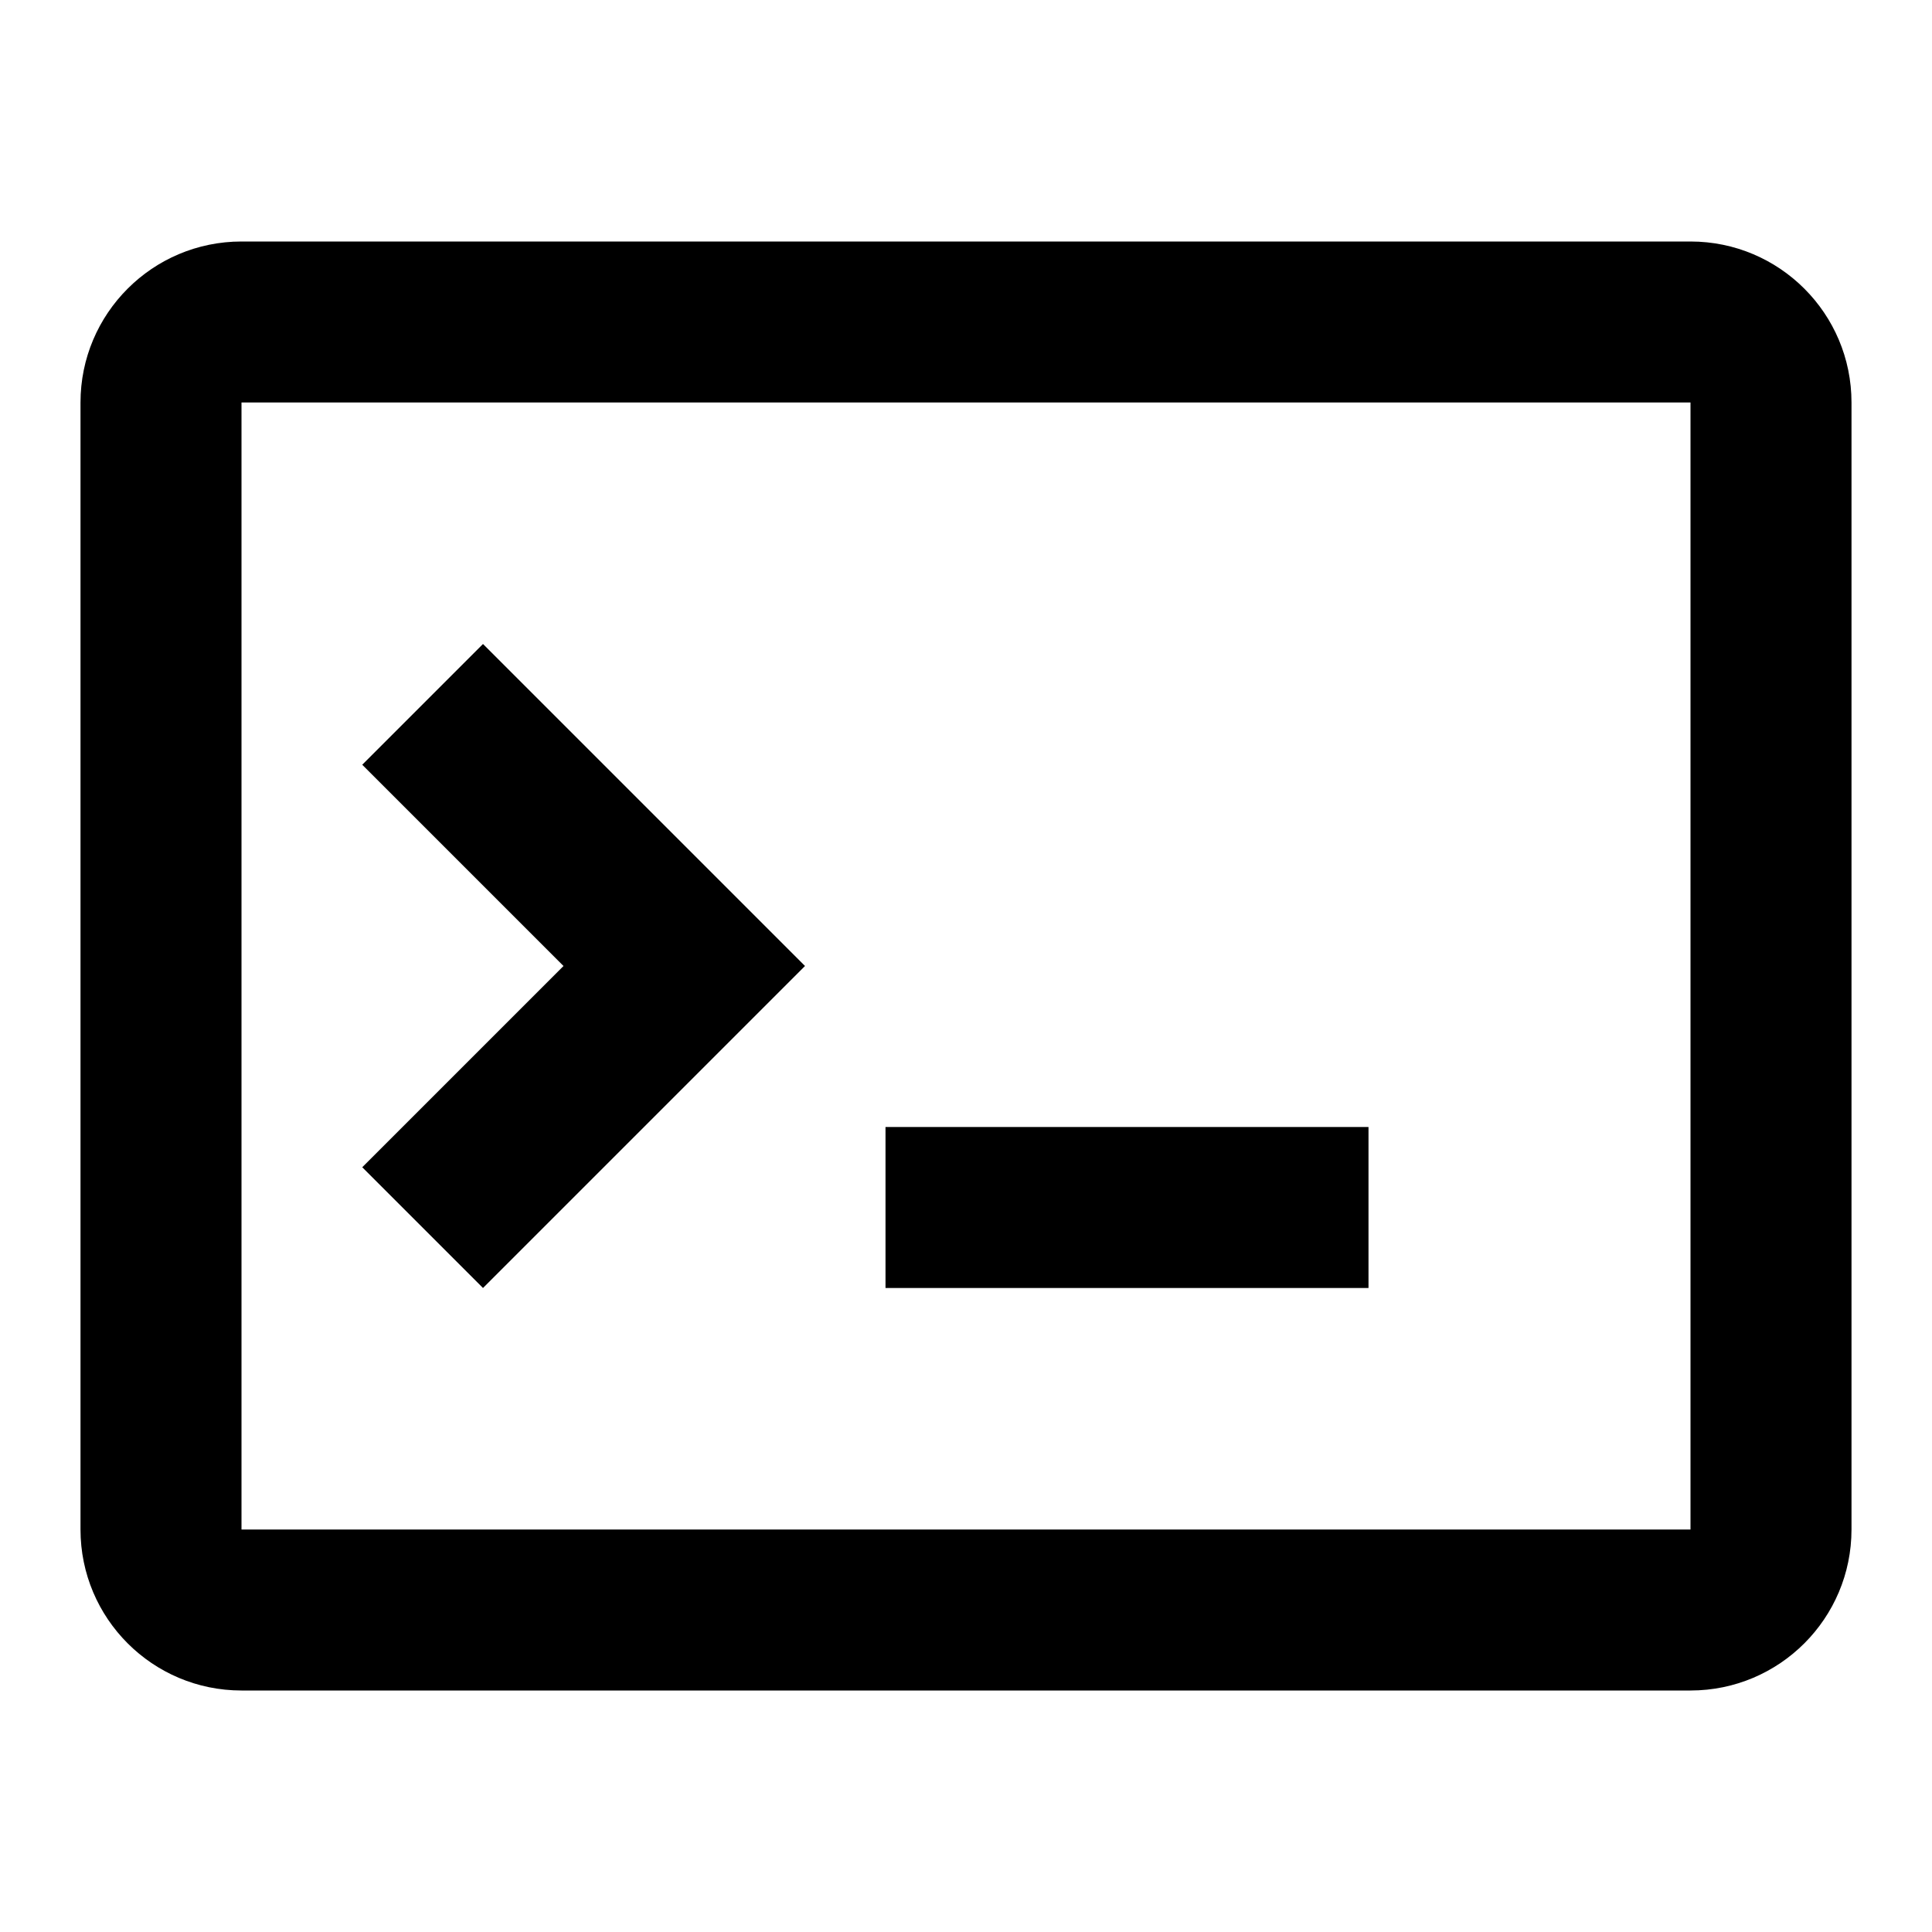
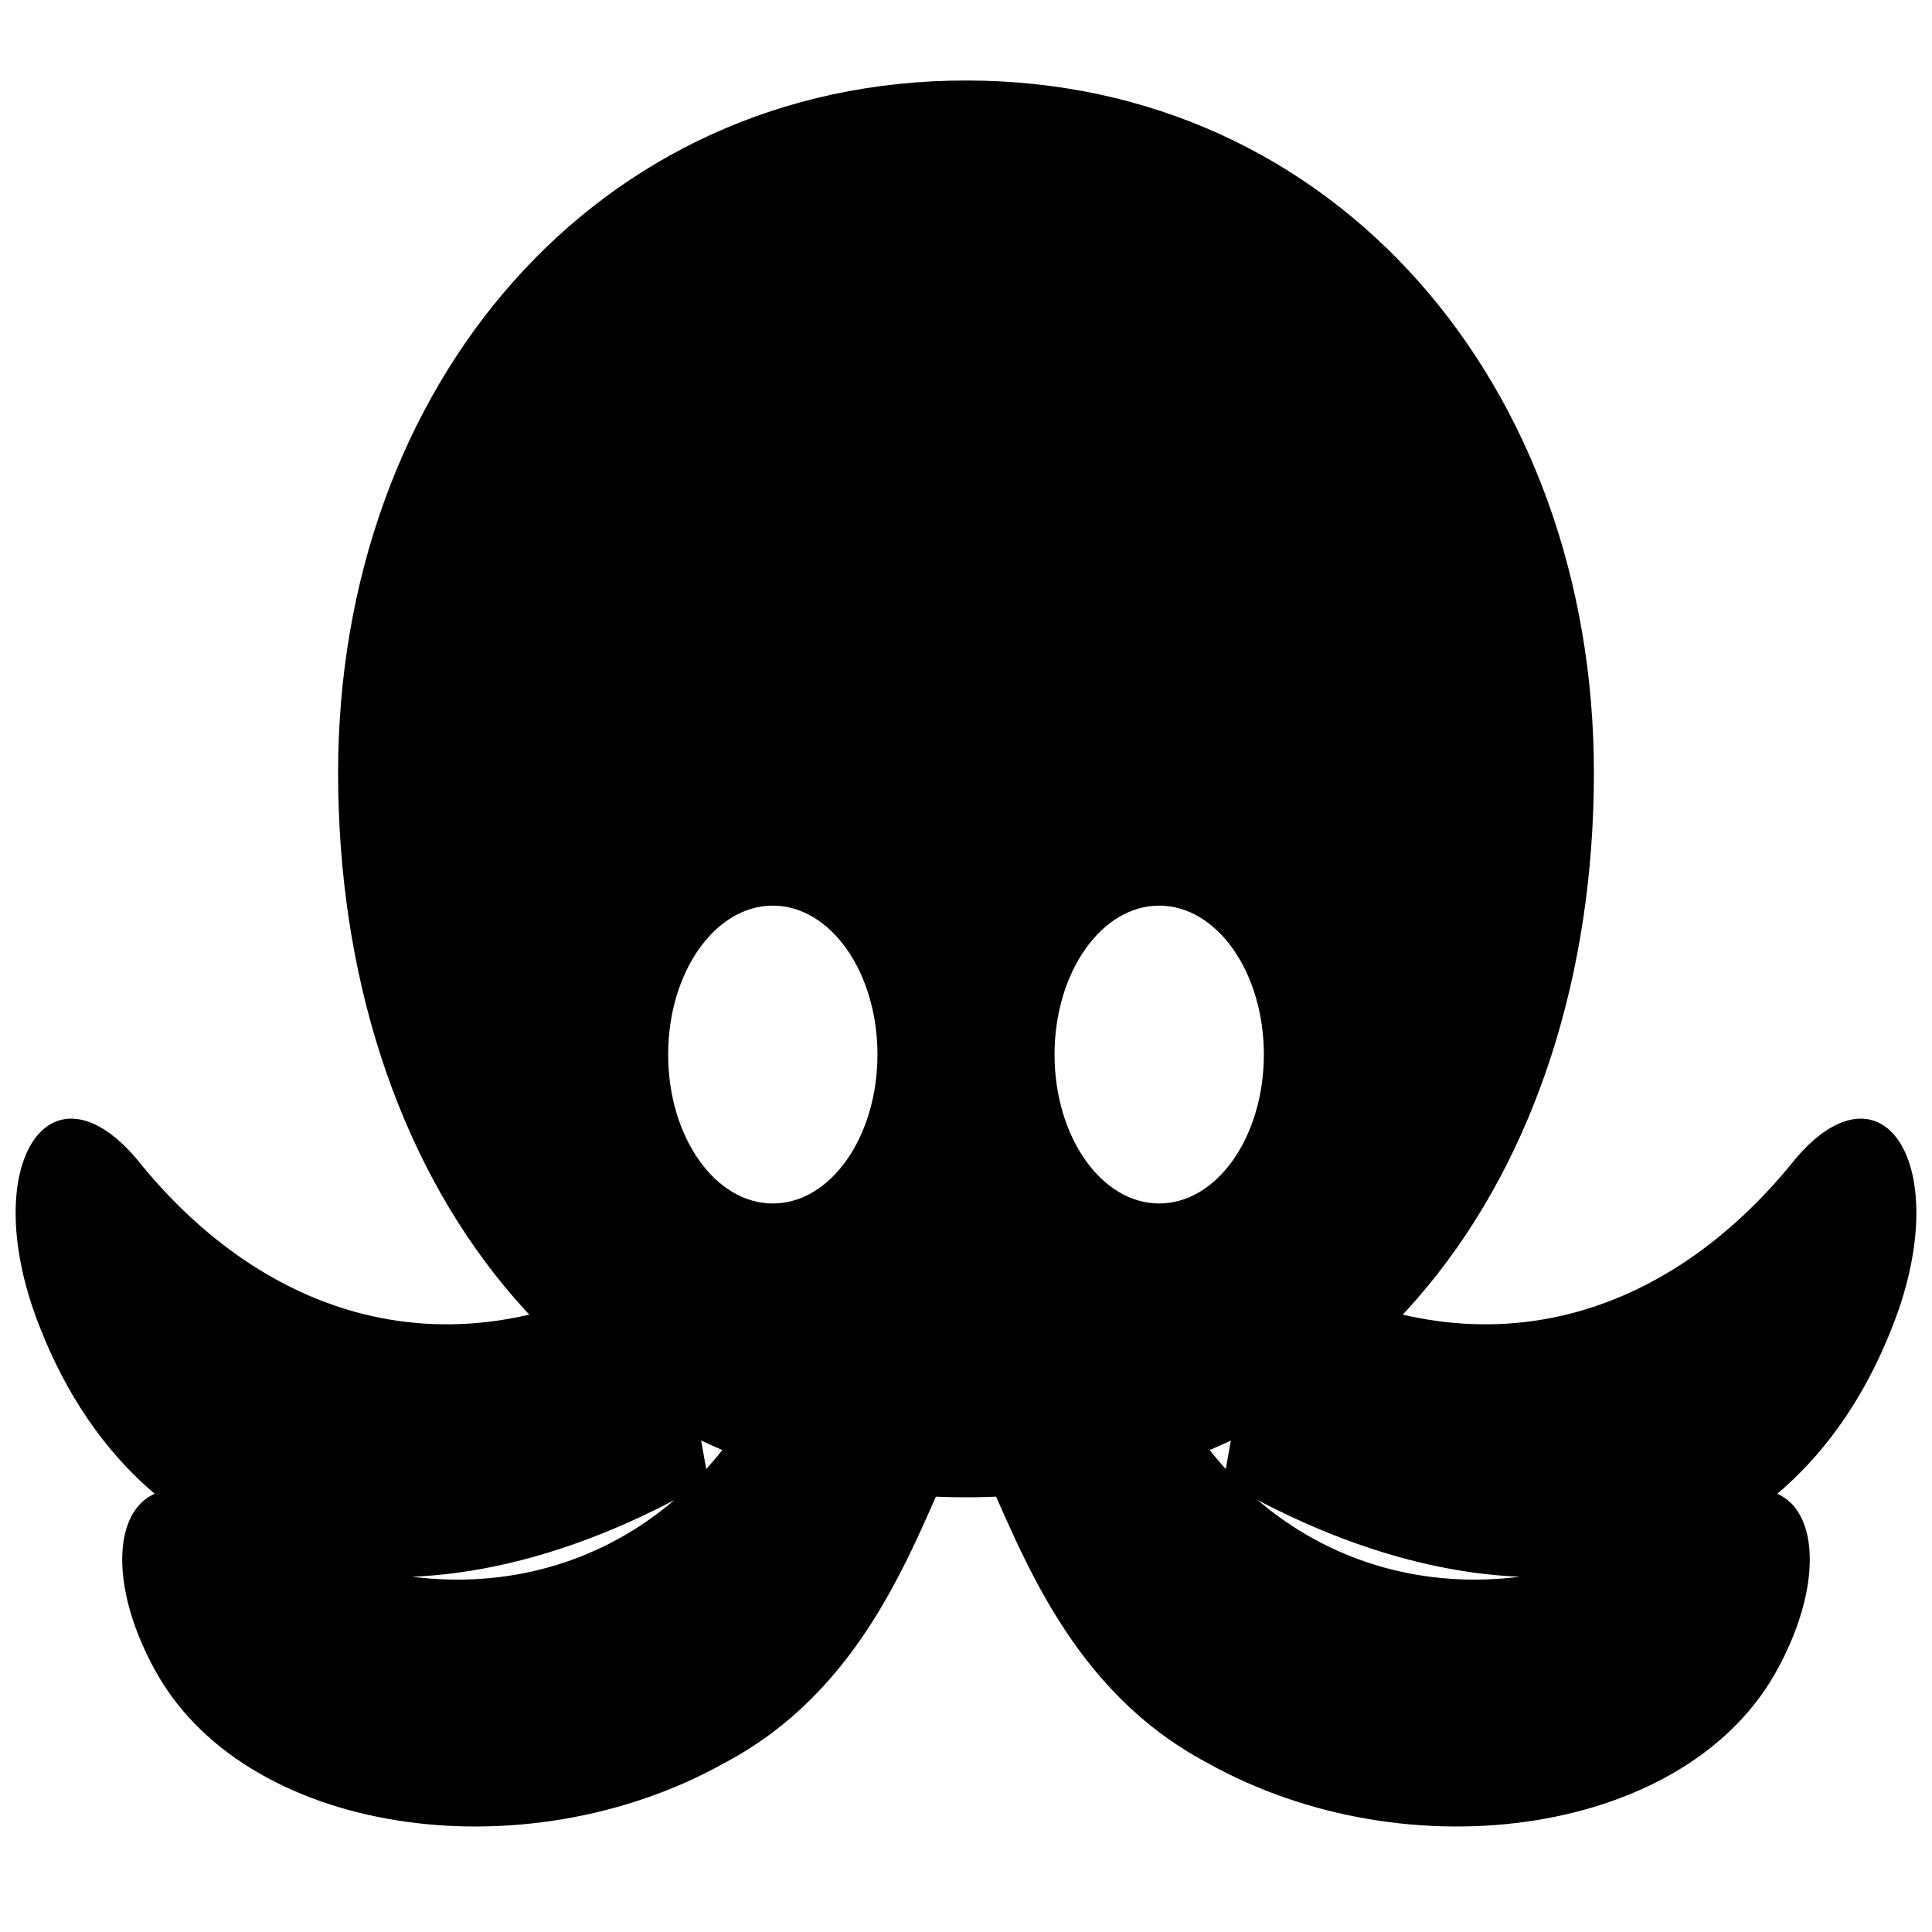
- <svg xmlns="http://www.w3.org/2000/svg" viewBox="0 0 24 24">
-   <path d="M3 3a2 2 0 0 0-2 2v14a2 2 0 0 0 2 2h18a2 2 0 0 0 2-2V5a2 2 0 0 0-2-2H3zm0 2h18v14H3V5zm3 3-1.5 1.5L7 12l-2.5 2.5L6 16l4-4-4-4zm5 6v2h6v-2z" />
+ <svg xmlns="http://www.w3.org/2000/svg" viewBox="0 0 24 24" width="24" height="24">
+   <path d="M8.3 15.6C5.7 17.2 3.3 16.4 1.7 14.4C.6 13.1-.3 14.5.5 16.5C1.8 19.8 5.2 20.5 8.8 18.4Z            M15.7 15.6C18.3 17.2 20.7 16.4 22.3 14.4C23.4 13.1 24.3 14.5 23.5 16.5C22.2 19.8 18.8 20.5 15.2 18.4Z            M9.2 17.7C7.8 19.8 5.2 20.2 3 18.8C1.6 17.9 1.1 19.2 1.9 20.7C3 22.8 6.5 23.3 9 21.9C10.7 21 11.3 19.3 11.8 18.2Z            M14.8 17.7C16.2 19.8 18.8 20.2 21 18.8C22.4 17.9 22.9 19.2 22.1 20.7C21 22.8 17.5 23.3 15 21.9C13.3 21 12.7 19.3 12.2 18.2Z" />
+   <path fill-rule="evenodd" d="M12 1C7.4 1 4.2 4.8 4.2 9.6C4.2 14.6 7.1 18.6 12 18.6C16.9 18.6 19.8 14.6 19.8 9.6C19.8 4.8 16.6 1 12 1Z            M10.9 13.1A1.3 1.85 0 1 0 8.3 13.1A1.3 1.85 0 1 0 10.9 13.1Z            M15.7 13.1A1.3 1.85 0 1 0 13.1 13.1A1.3 1.85 0 1 0 15.7 13.1Z" />
</svg>
